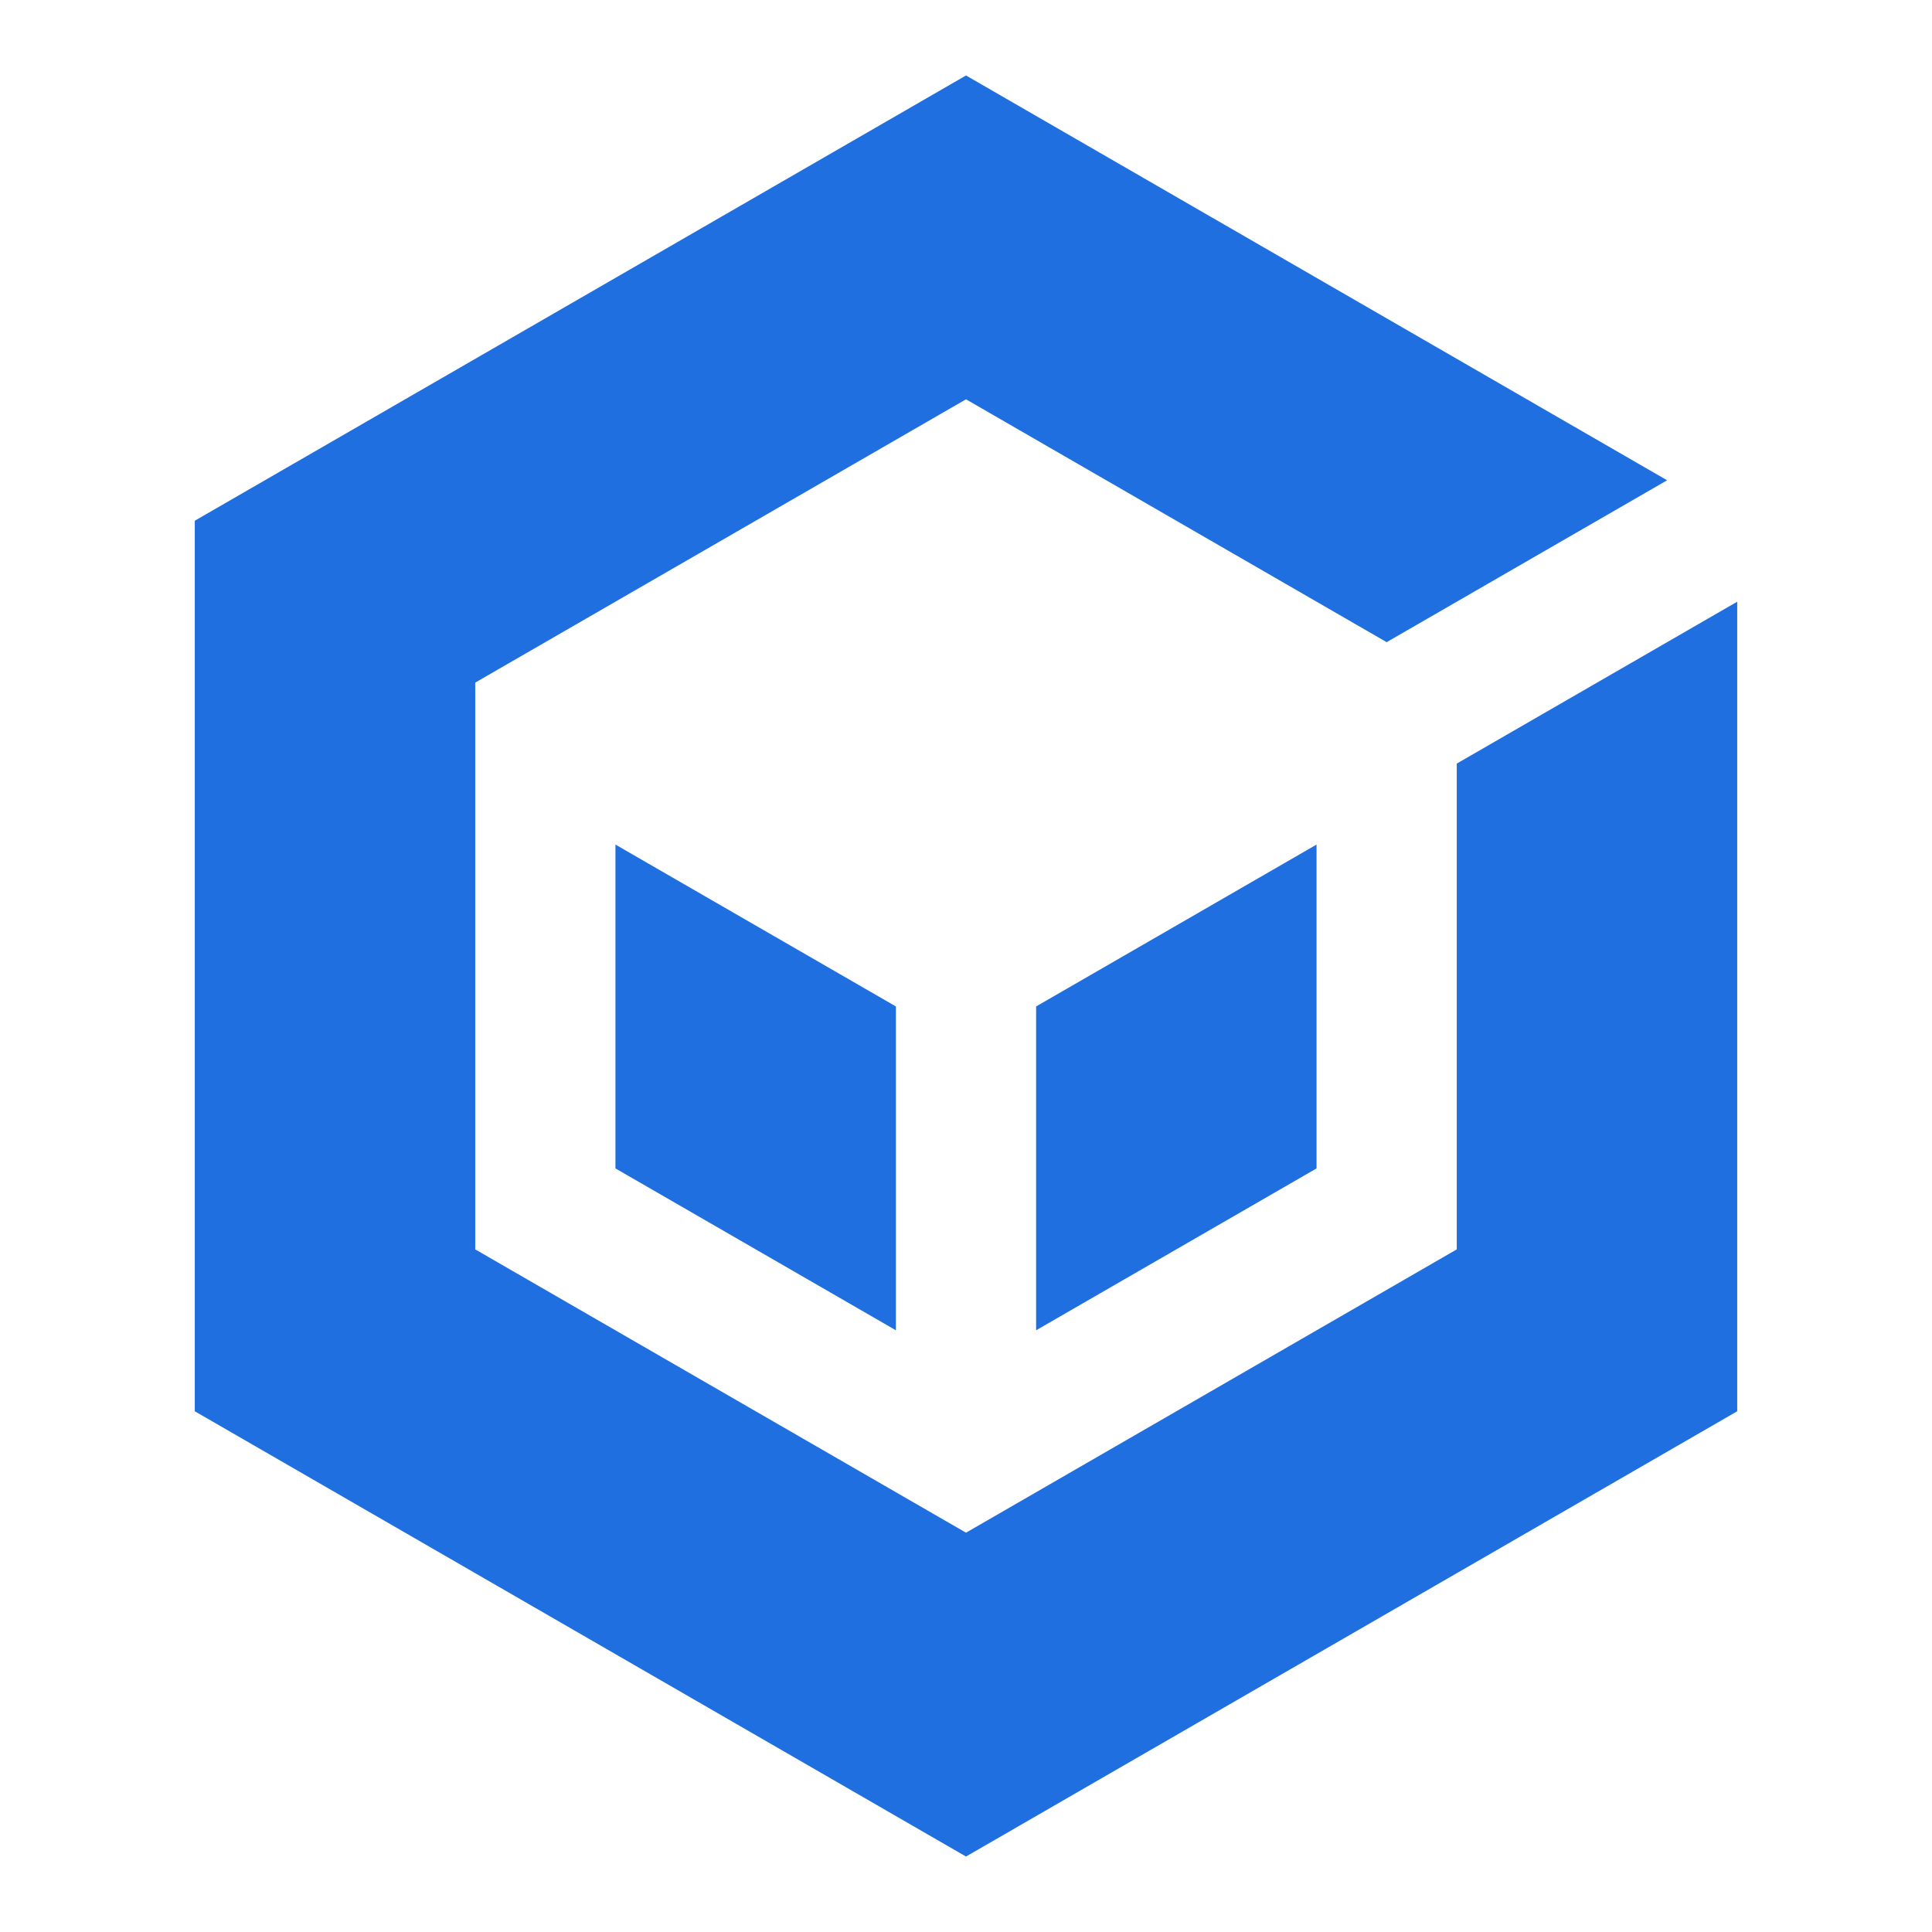
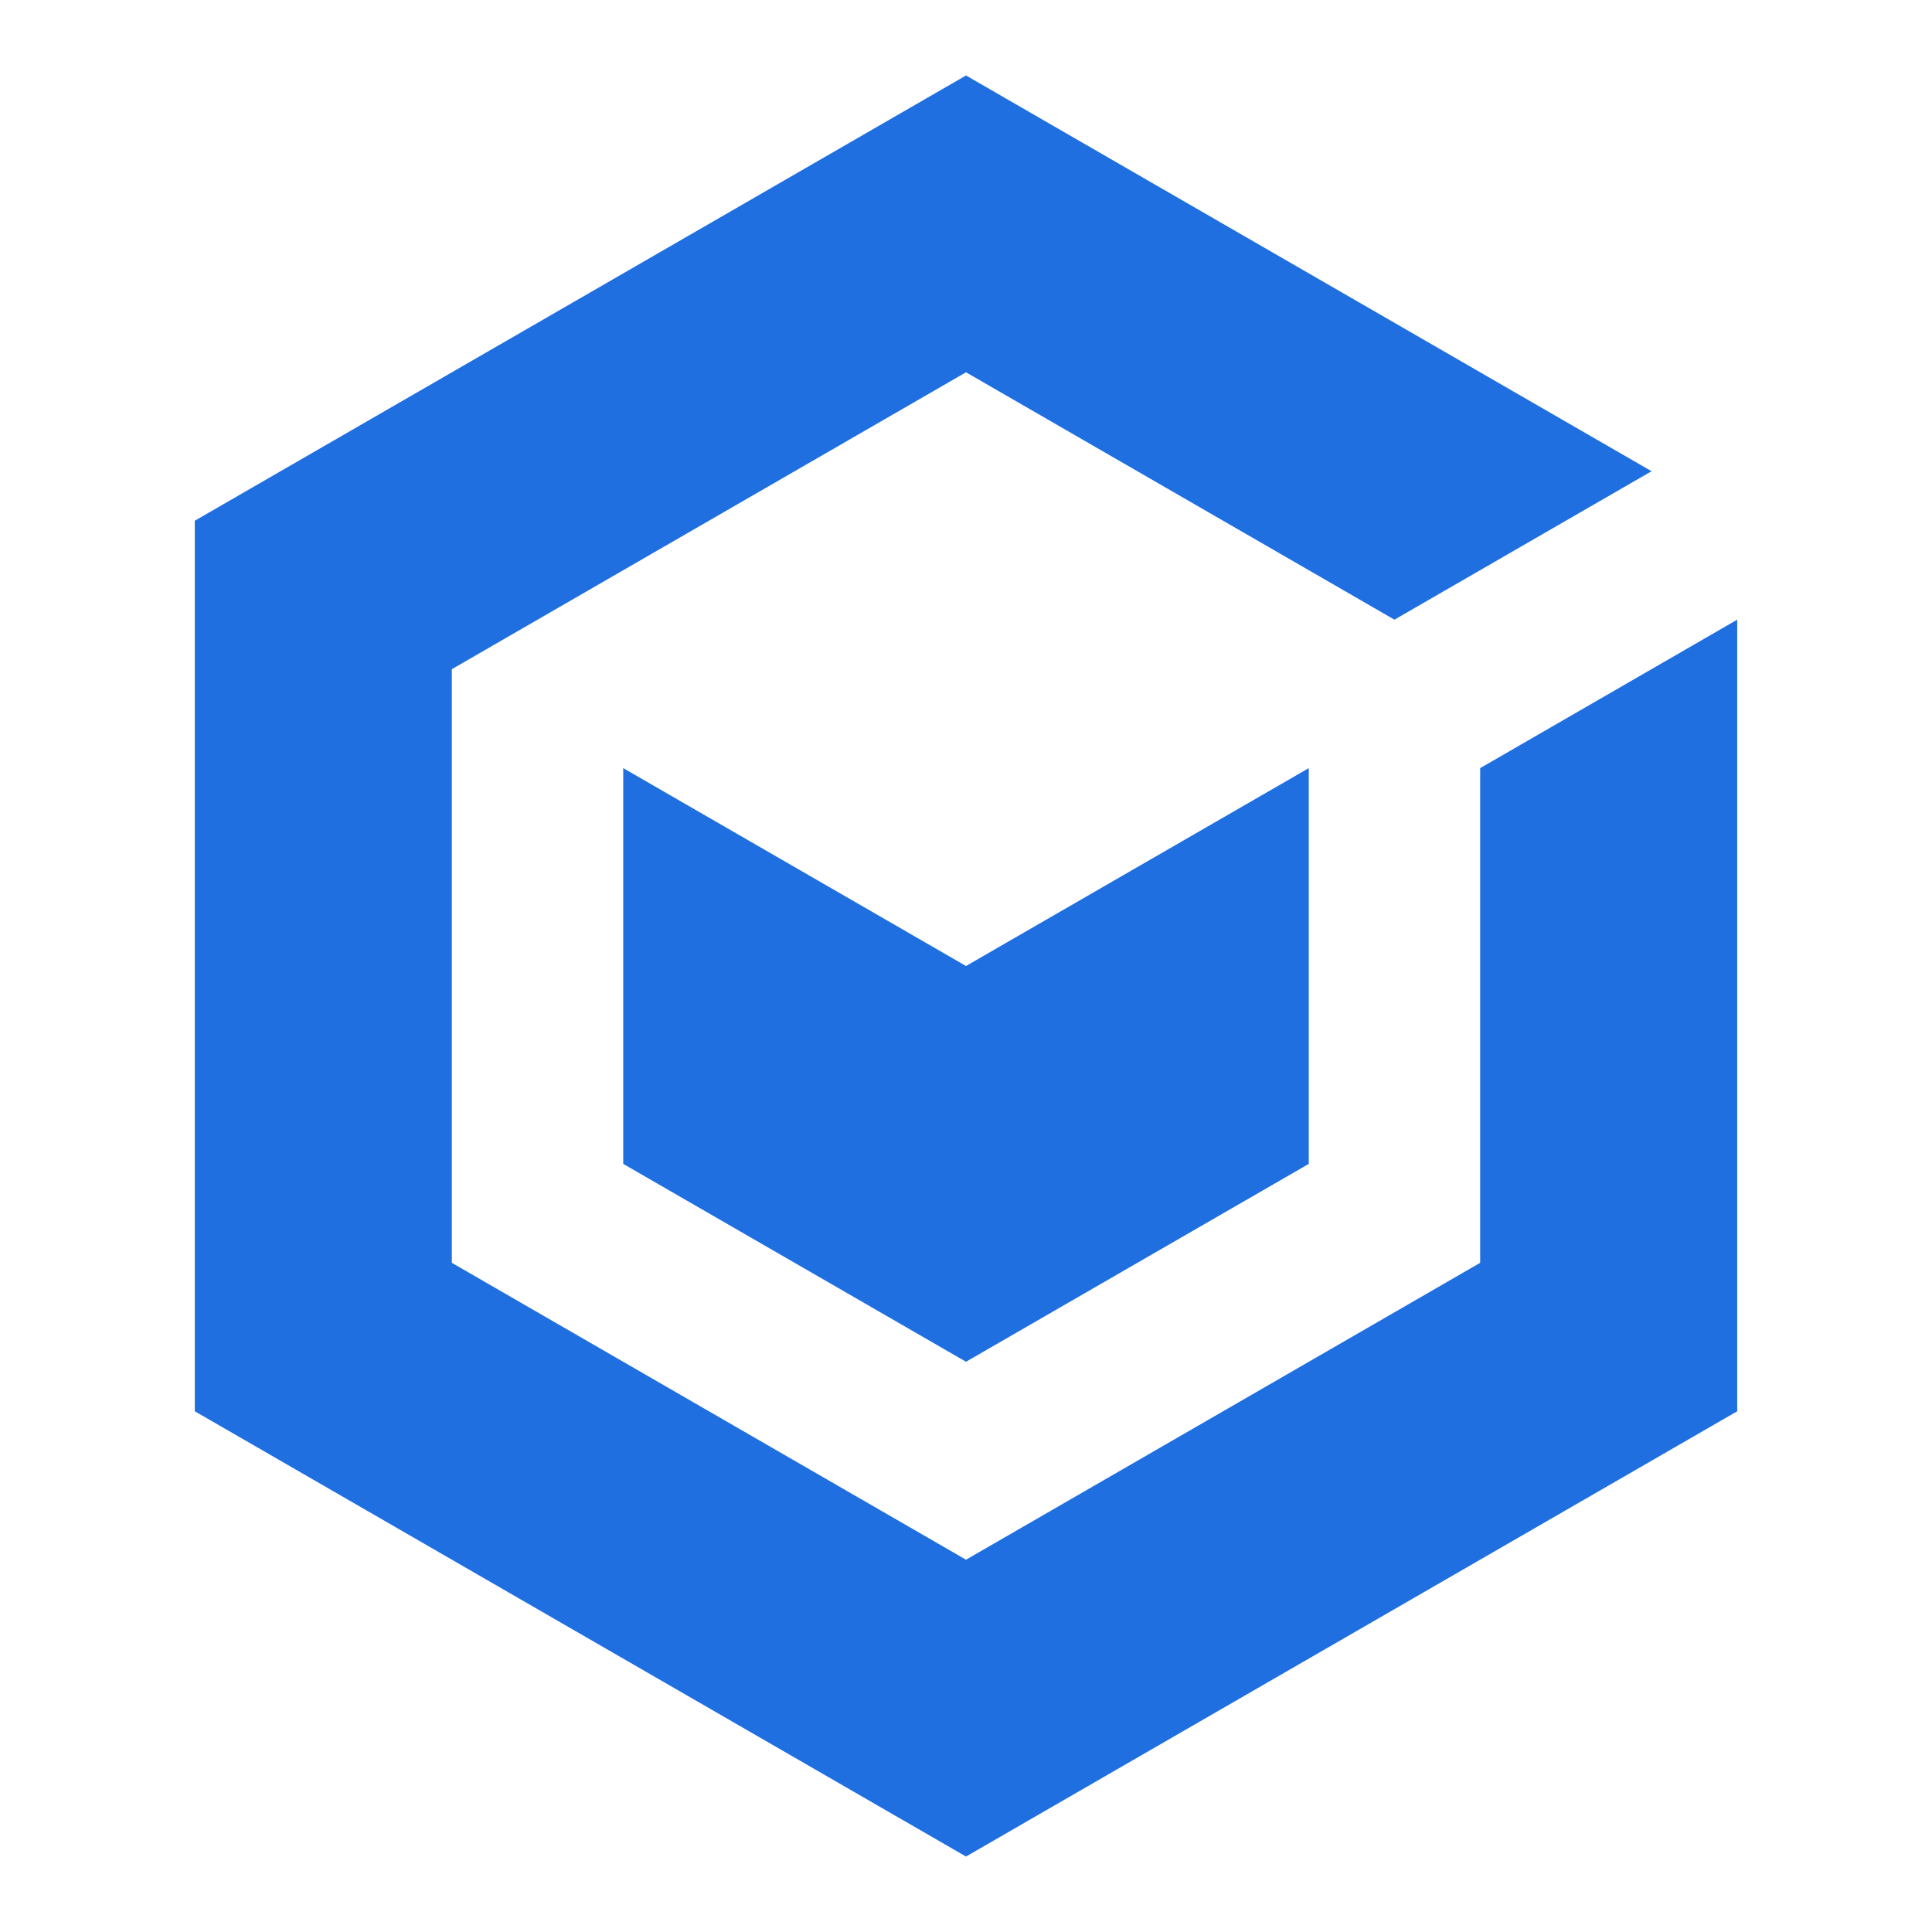
<svg xmlns="http://www.w3.org/2000/svg" fill="#1f6fe0" viewBox="0 0 256 256" width="256" height="256">
-   <path fill="#1f6fe0" fill-rule="evenodd" d="M128.00 246.00L230.19 187.00L230.19 79.73L193.03 101.18L193.03 165.55L128.00 203.09L62.97 165.55L62.97 90.45L128.00 52.91L183.74 85.09L220.90 63.64L128.00 10.00L25.81 69.00L25.81 187.00ZM118.71 176.27L118.71 133.36L81.55 111.91L81.55 154.82ZM174.45 154.82L174.45 111.91L137.29 133.36L137.29 176.27Z" />
+   <path fill="#1f6fe0" fill-rule="evenodd" d="M128.00 246.00L230.19 187.00L230.19 82.11L196.13 101.78L196.13 167.33L128.00 206.67L59.87 167.33L59.87 88.67L128.00 49.33L184.77 82.11L218.84 62.44L128.00 10.00L25.81 69.00L25.81 187.00ZM82.58 154.22L128.00 180.44L173.42 154.22L173.42 101.78L128.00 128.00L82.58 101.78Z" />
</svg>
